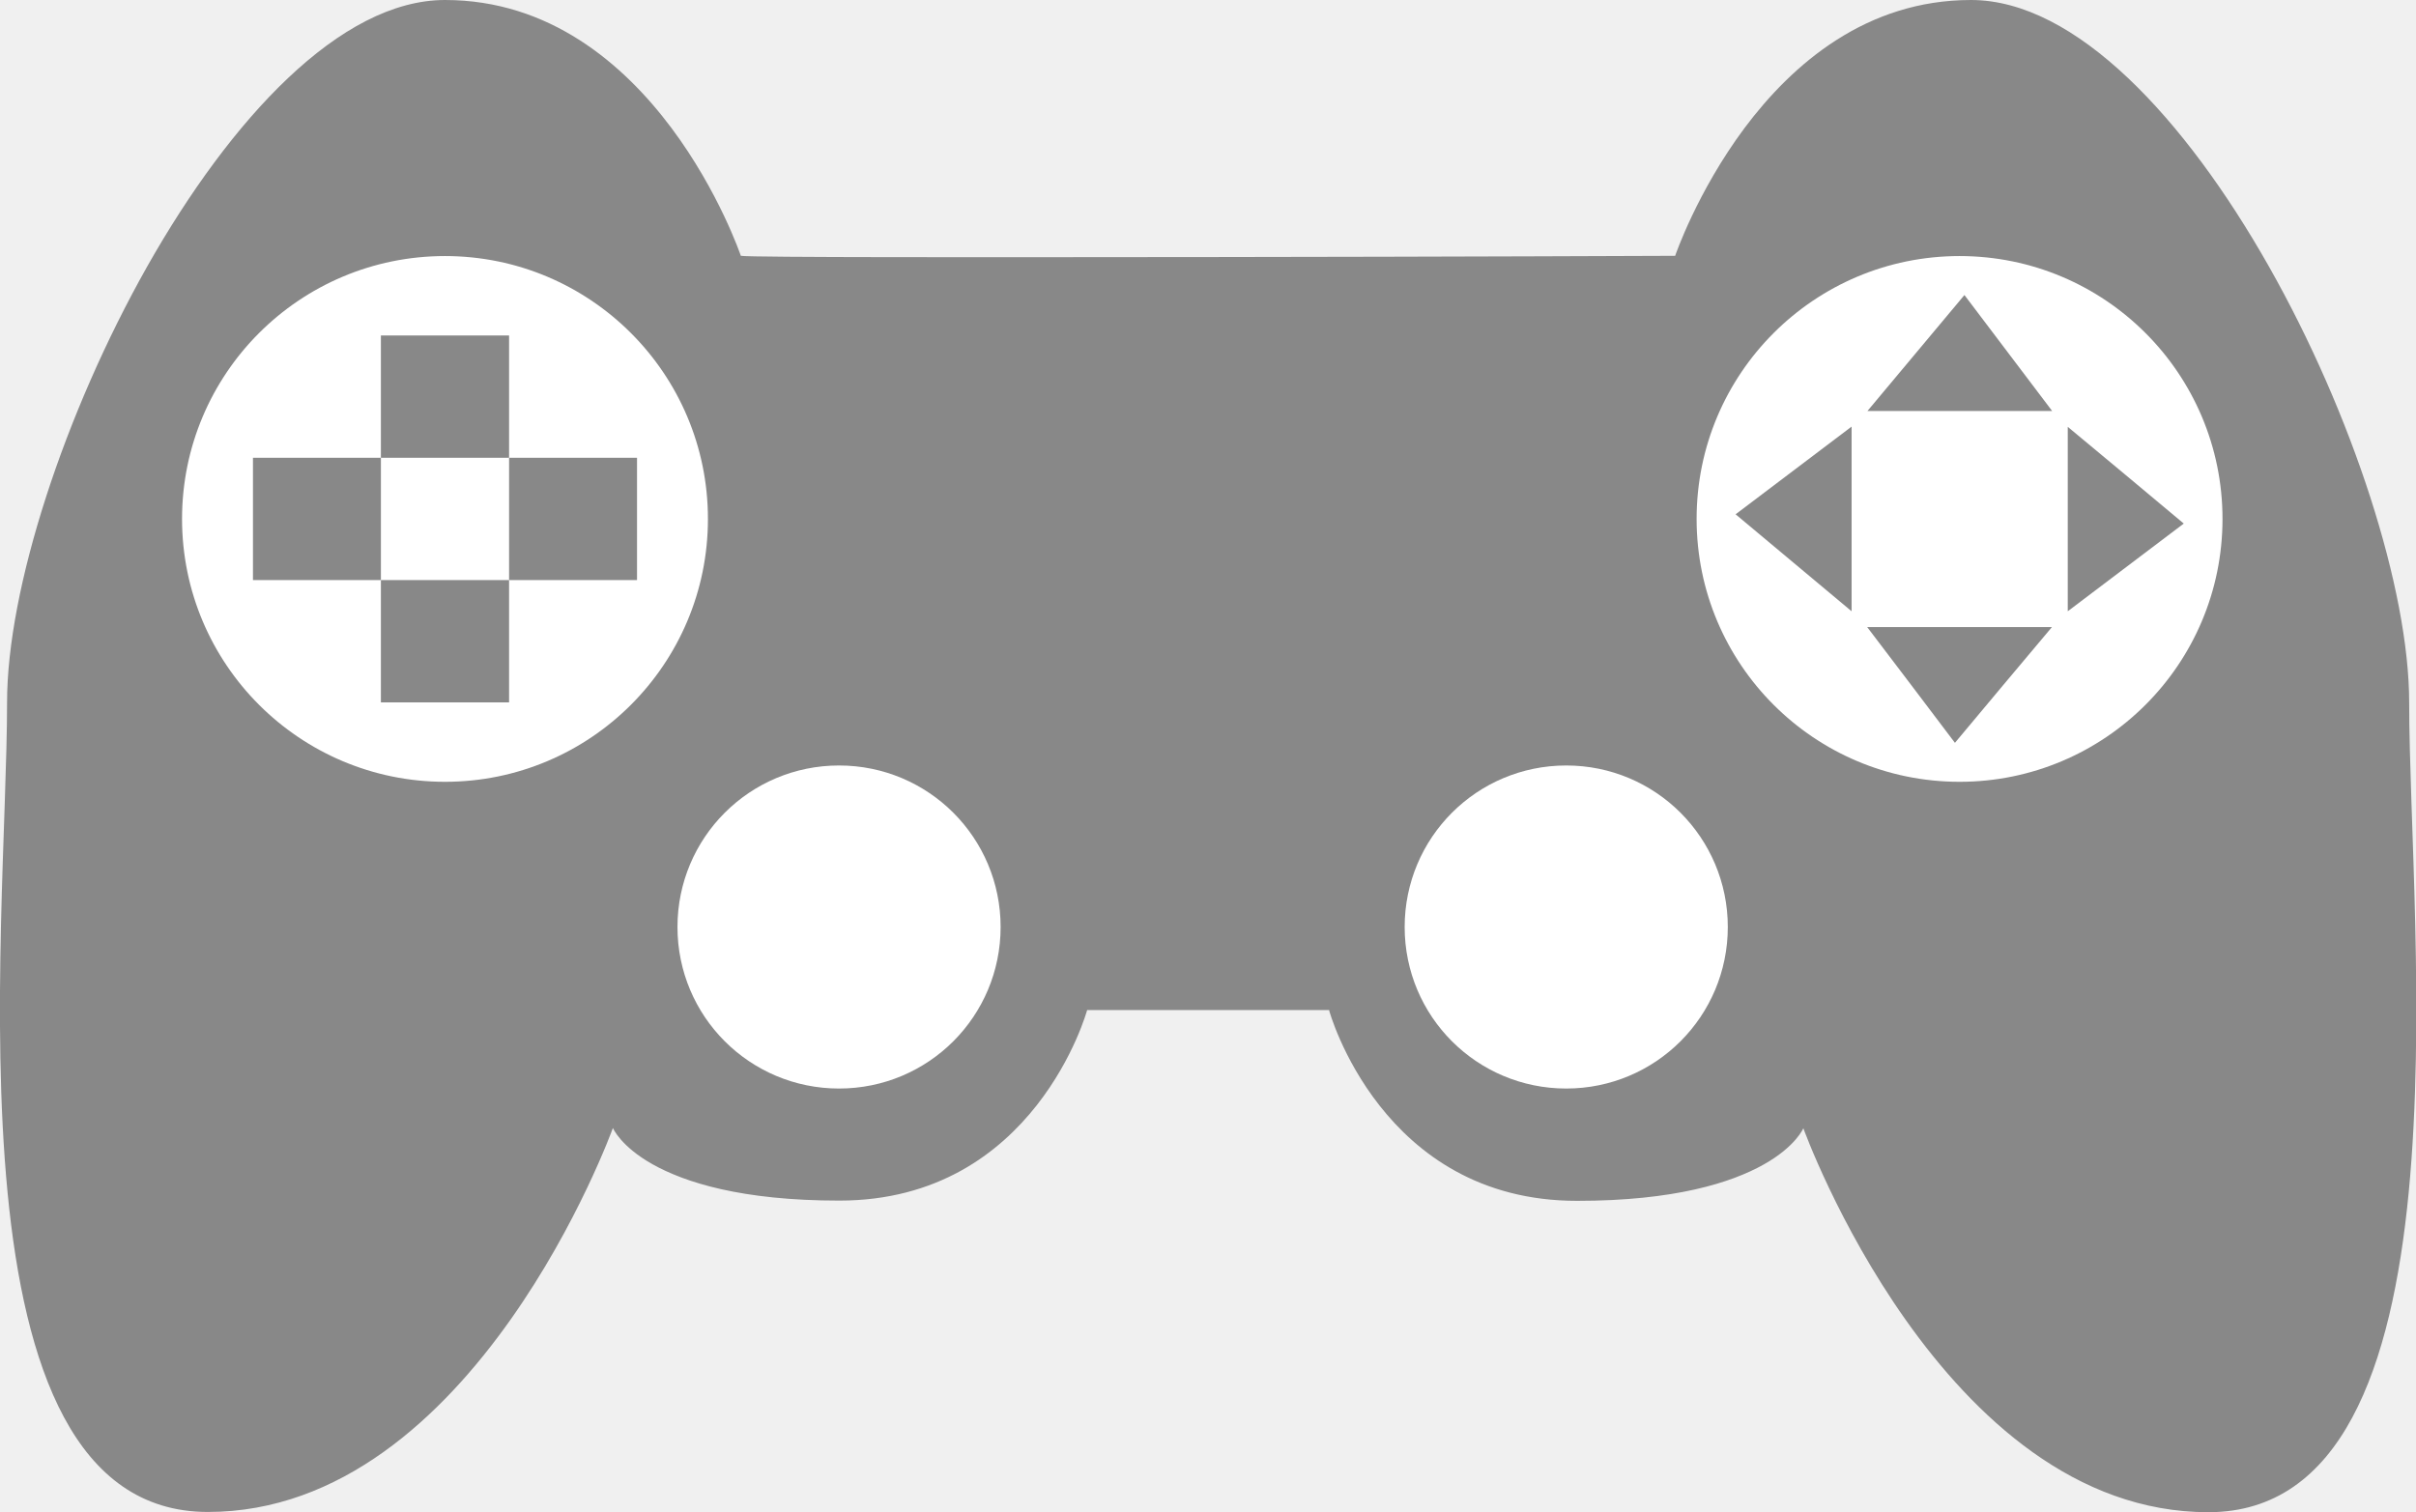
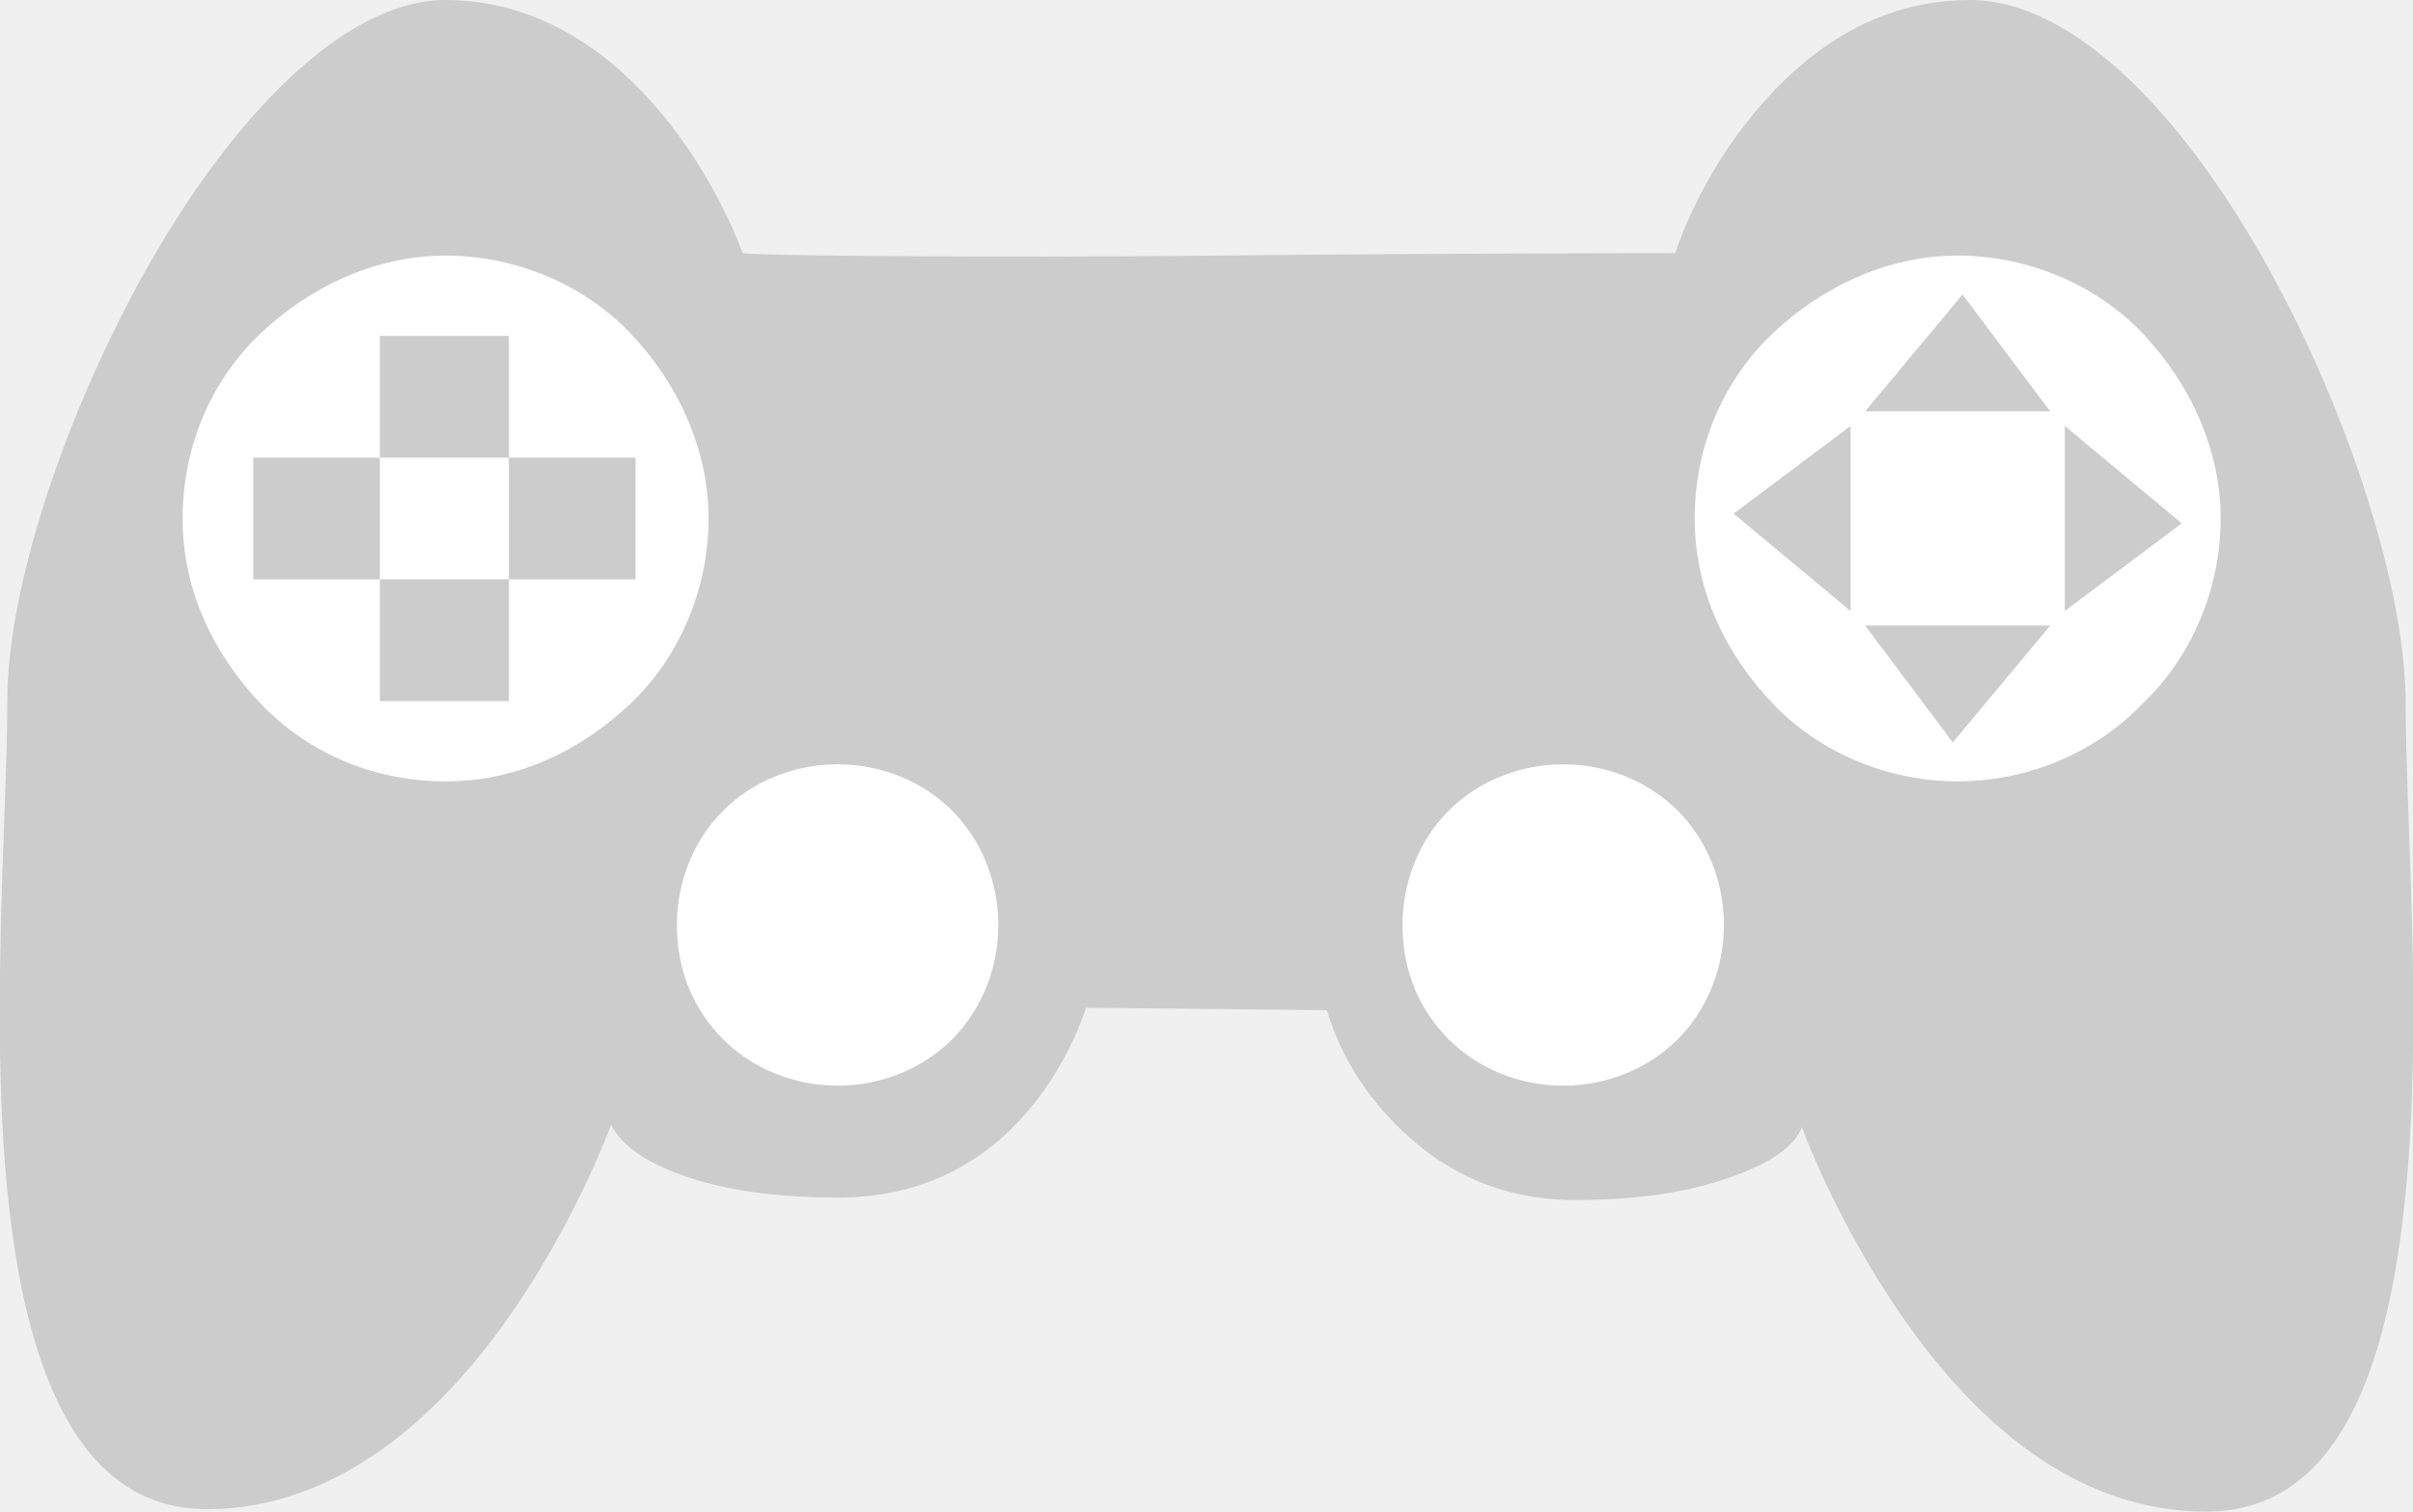
- <svg xmlns="http://www.w3.org/2000/svg" id="_레이어_2" data-name="레이어 2" viewBox="0 0 99.14 62.06">
-   <defs>
-     <style>
-       .cls-1 {
-         fill: #fff;
-       }
- 
-       .cls-1, .cls-2 {
-         stroke-width: 0px;
-       }
- 
-       .cls-2 {
-         fill: #888;
-       }
-     </style>
-   </defs>
-   <g id="_레이어_1-2" data-name="레이어 1">
+ <svg xmlns="http://www.w3.org/2000/svg" version="1.1" id="_레이어_2" x="0px" y="0px" viewBox="0 0 99.1 62.1" style="enable-background:new 0 0 99.1 62.1;" xml:space="preserve">
+   <style type="text/css">
+ 	.st0{fill:#CCCCCC;}
+ 	.st1{fill:#FFFFFF;}
+ </style>
+   <g id="_레이어_1-2">
    <g>
-       <path class="cls-2" d="m54.54,41.47s.53,1.95,2.07,3.91,4.08,3.91,8.1,3.91,6.34-.75,7.66-1.49,1.63-1.49,1.63-1.49c0,0,1.42,3.94,4.21,7.88,2.79,3.94,6.94,7.88,12.41,7.88s7.53-5.98,8.22-13.12c.69-7.14.02-15.45.02-20.11s-2.34-11.87-5.76-17.91S85.18,0,80.88,0s-7.33,2.63-9.29,5.25c-1.96,2.63-2.85,5.25-2.85,5.25,0,0-9.37.04-18.85.05s-19.06.02-19.49-.05c0,0-.89-2.63-2.85-5.25S22.55,0,18.26,0,9.47,4.88,6.05,10.92C2.64,16.96.29,24.17.29,28.83s-.67,12.97.02,20.11c.69,7.14,2.75,13.12,8.22,13.12s9.62-3.94,12.41-7.88c2.79-3.94,4.21-7.88,4.21-7.88,0,0,.31.75,1.63,1.49s3.64,1.49,7.66,1.49,6.56-1.95,8.1-3.91,2.07-3.91,2.07-3.91h9.94Z" />
-       <path class="cls-1" d="m27.8,38.05c0-1.83.74-3.49,1.94-4.69s2.86-1.94,4.69-1.94,3.49.74,4.69,1.94c1.2,1.2,1.94,2.86,1.94,4.69s-.74,3.49-1.94,4.69-2.86,1.94-4.69,1.94-3.49-.74-4.69-1.94-1.94-2.86-1.94-4.69Z" />
-       <path class="cls-1" d="m7.47,21.3c0-2.98,1.21-5.68,3.16-7.63,1.95-1.95,4.65-3.16,7.63-3.16s5.68,1.21,7.63,3.16c1.95,1.95,3.16,4.65,3.16,7.63s-1.21,5.68-3.16,7.63c-1.95,1.95-4.65,3.16-7.63,3.16s-5.68-1.21-7.63-3.16c-1.95-1.95-3.16-4.65-3.16-7.63Z" />
+       <path class="st0" d="M54.5,41.5c0,0,0.5,2,2.1,3.9s4.1,3.9,8.1,3.9s6.3-0.8,7.7-1.5s1.6-1.5,1.6-1.5s1.4,3.9,4.2,7.9    s6.9,7.9,12.4,7.9s7.5-6,8.2-13.1s0-15.5,0-20.1S96.5,17,93.1,10.9S85.2,0,80.9,0s-7.3,2.6-9.3,5.2c-2,2.6-2.8,5.2-2.8,5.2    s-9.4,0-18.8,0.1s-19.1,0-19.5-0.1c0,0-0.9-2.6-2.9-5.2S22.5,0,18.3,0S9.5,4.9,6.1,10.9c-3.4,6-5.8,13.2-5.8,17.9s-0.7,13,0,20.1    s2.8,13.1,8.2,13.1s9.6-3.9,12.4-7.9s4.2-7.9,4.2-7.9s0.3,0.8,1.6,1.5s3.6,1.5,7.7,1.5s6.6-2,8.1-3.9s2.1-3.9,2.1-3.9L54.5,41.5    L54.5,41.5z" />
+       <path class="st1" d="M27.8,38c0-1.8,0.7-3.5,1.9-4.7s2.9-1.9,4.7-1.9s3.5,0.7,4.7,1.9c1.2,1.2,1.9,2.9,1.9,4.7s-0.7,3.5-1.9,4.7    s-2.9,1.9-4.7,1.9s-3.5-0.7-4.7-1.9S27.8,39.9,27.8,38z" />
+       <path class="st1" d="M7.5,21.3c0-3,1.2-5.7,3.2-7.6s4.7-3.2,7.6-3.2s5.7,1.2,7.6,3.2s3.2,4.7,3.2,7.6s-1.2,5.7-3.2,7.6    s-4.6,3.2-7.6,3.2s-5.7-1.2-7.6-3.2S7.5,24.3,7.5,21.3z" />
      <g>
-         <polygon class="cls-2" points="20.89 18.79 18.26 18.79 15.63 18.79 15.63 16.28 15.63 13.77 18.26 13.77 20.89 13.77 20.89 16.28 20.89 18.79" />
-         <polygon class="cls-2" points="20.89 28.83 18.26 28.83 15.63 28.83 15.63 26.32 15.63 23.81 18.26 23.81 20.89 23.81 20.89 26.32 20.89 28.83" />
-         <polygon class="cls-2" points="15.63 23.81 13 23.81 10.38 23.81 10.38 21.3 10.38 18.79 13 18.79 15.63 18.79 15.63 21.3 15.63 23.81" />
-         <polygon class="cls-2" points="26.14 23.81 23.51 23.81 20.89 23.81 20.89 21.3 20.89 18.79 23.51 18.79 26.14 18.79 26.14 21.3 26.14 23.81" />
+         <polygon class="st0" points="20.9,18.8 18.3,18.8 15.6,18.8 15.6,16.3 15.6,13.8 18.3,13.8 20.9,13.8 20.9,16.3    " />
+         <polygon class="st0" points="20.9,28.8 18.3,28.8 15.6,28.8 15.6,26.3 15.6,23.8 18.3,23.8 20.9,23.8 20.9,26.3    " />
+         <polygon class="st0" points="15.6,23.8 13,23.8 10.4,23.8 10.4,21.3 10.4,18.8 13,18.8 15.6,18.8 15.6,21.3    " />
+         <polygon class="st0" points="26.1,23.8 23.5,23.8 20.9,23.8 20.9,21.3 20.9,18.8 23.5,18.8 26.1,18.8 26.1,21.3    " />
      </g>
-       <path class="cls-1" d="m57.64,38.05c0-1.83.74-3.49,1.94-4.69s2.86-1.94,4.69-1.94,3.49.74,4.69,1.94,1.94,2.86,1.94,4.69-.74,3.49-1.94,4.69c-1.2,1.2-2.86,1.94-4.69,1.94s-3.49-.74-4.69-1.94-1.94-2.86-1.94-4.69Z" />
-       <path class="cls-1" d="m69.62,21.3c0-2.98,1.21-5.68,3.16-7.63s4.65-3.16,7.63-3.16,5.68,1.21,7.63,3.16c1.95,1.95,3.16,4.65,3.16,7.63s-1.21,5.68-3.16,7.63c-1.95,1.95-4.65,3.16-7.63,3.16s-5.68-1.21-7.63-3.16-3.16-4.65-3.16-7.63Z" />
+       <path class="st1" d="M57.6,38c0-1.8,0.7-3.5,1.9-4.7s2.9-1.9,4.7-1.9c1.8,0,3.5,0.7,4.7,1.9s1.9,2.9,1.9,4.7s-0.7,3.5-1.9,4.7    c-1.2,1.2-2.9,1.9-4.7,1.9s-3.5-0.7-4.7-1.9S57.6,39.9,57.6,38z" />
+       <path class="st1" d="M69.6,21.3c0-3,1.2-5.7,3.2-7.6s4.7-3.2,7.6-3.2s5.7,1.2,7.6,3.2s3.2,4.7,3.2,7.6S90,27,88,28.9    c-1.9,2-4.7,3.2-7.6,3.2s-5.7-1.2-7.6-3.2S69.6,24.3,69.6,21.3z" />
      <g>
-         <polygon class="cls-2" points="80.61 12.11 78.62 14.49 76.63 16.87 80.42 16.87 84.21 16.87 82.41 14.49 80.61 12.11" />
-         <polygon class="cls-2" points="80.22 30.49 82.21 28.11 84.2 25.74 80.41 25.74 76.62 25.74 78.42 28.11 80.22 30.49" />
-         <polygon class="cls-2" points="89.61 21.49 87.23 19.5 84.85 17.52 84.85 21.3 84.85 25.09 87.23 23.29 89.61 21.49" />
-         <polygon class="cls-2" points="71.22 21.11 73.6 23.1 75.98 25.09 75.98 21.3 75.98 17.51 73.6 19.31 71.22 21.11" />
+         <polygon class="st0" points="80.6,12.1 78.6,14.5 76.6,16.9 80.4,16.9 84.2,16.9 82.4,14.5    " />
+         <polygon class="st0" points="80.2,30.5 82.2,28.1 84.2,25.7 80.4,25.7 76.6,25.7 78.4,28.1    " />
+         <polygon class="st0" points="89.6,21.5 87.2,19.5 84.8,17.5 84.8,21.3 84.8,25.1 87.2,23.3    " />
+         <polygon class="st0" points="71.2,21.1 73.6,23.1 76,25.1 76,21.3 76,17.5 73.6,19.3    " />
      </g>
    </g>
  </g>
</svg>
